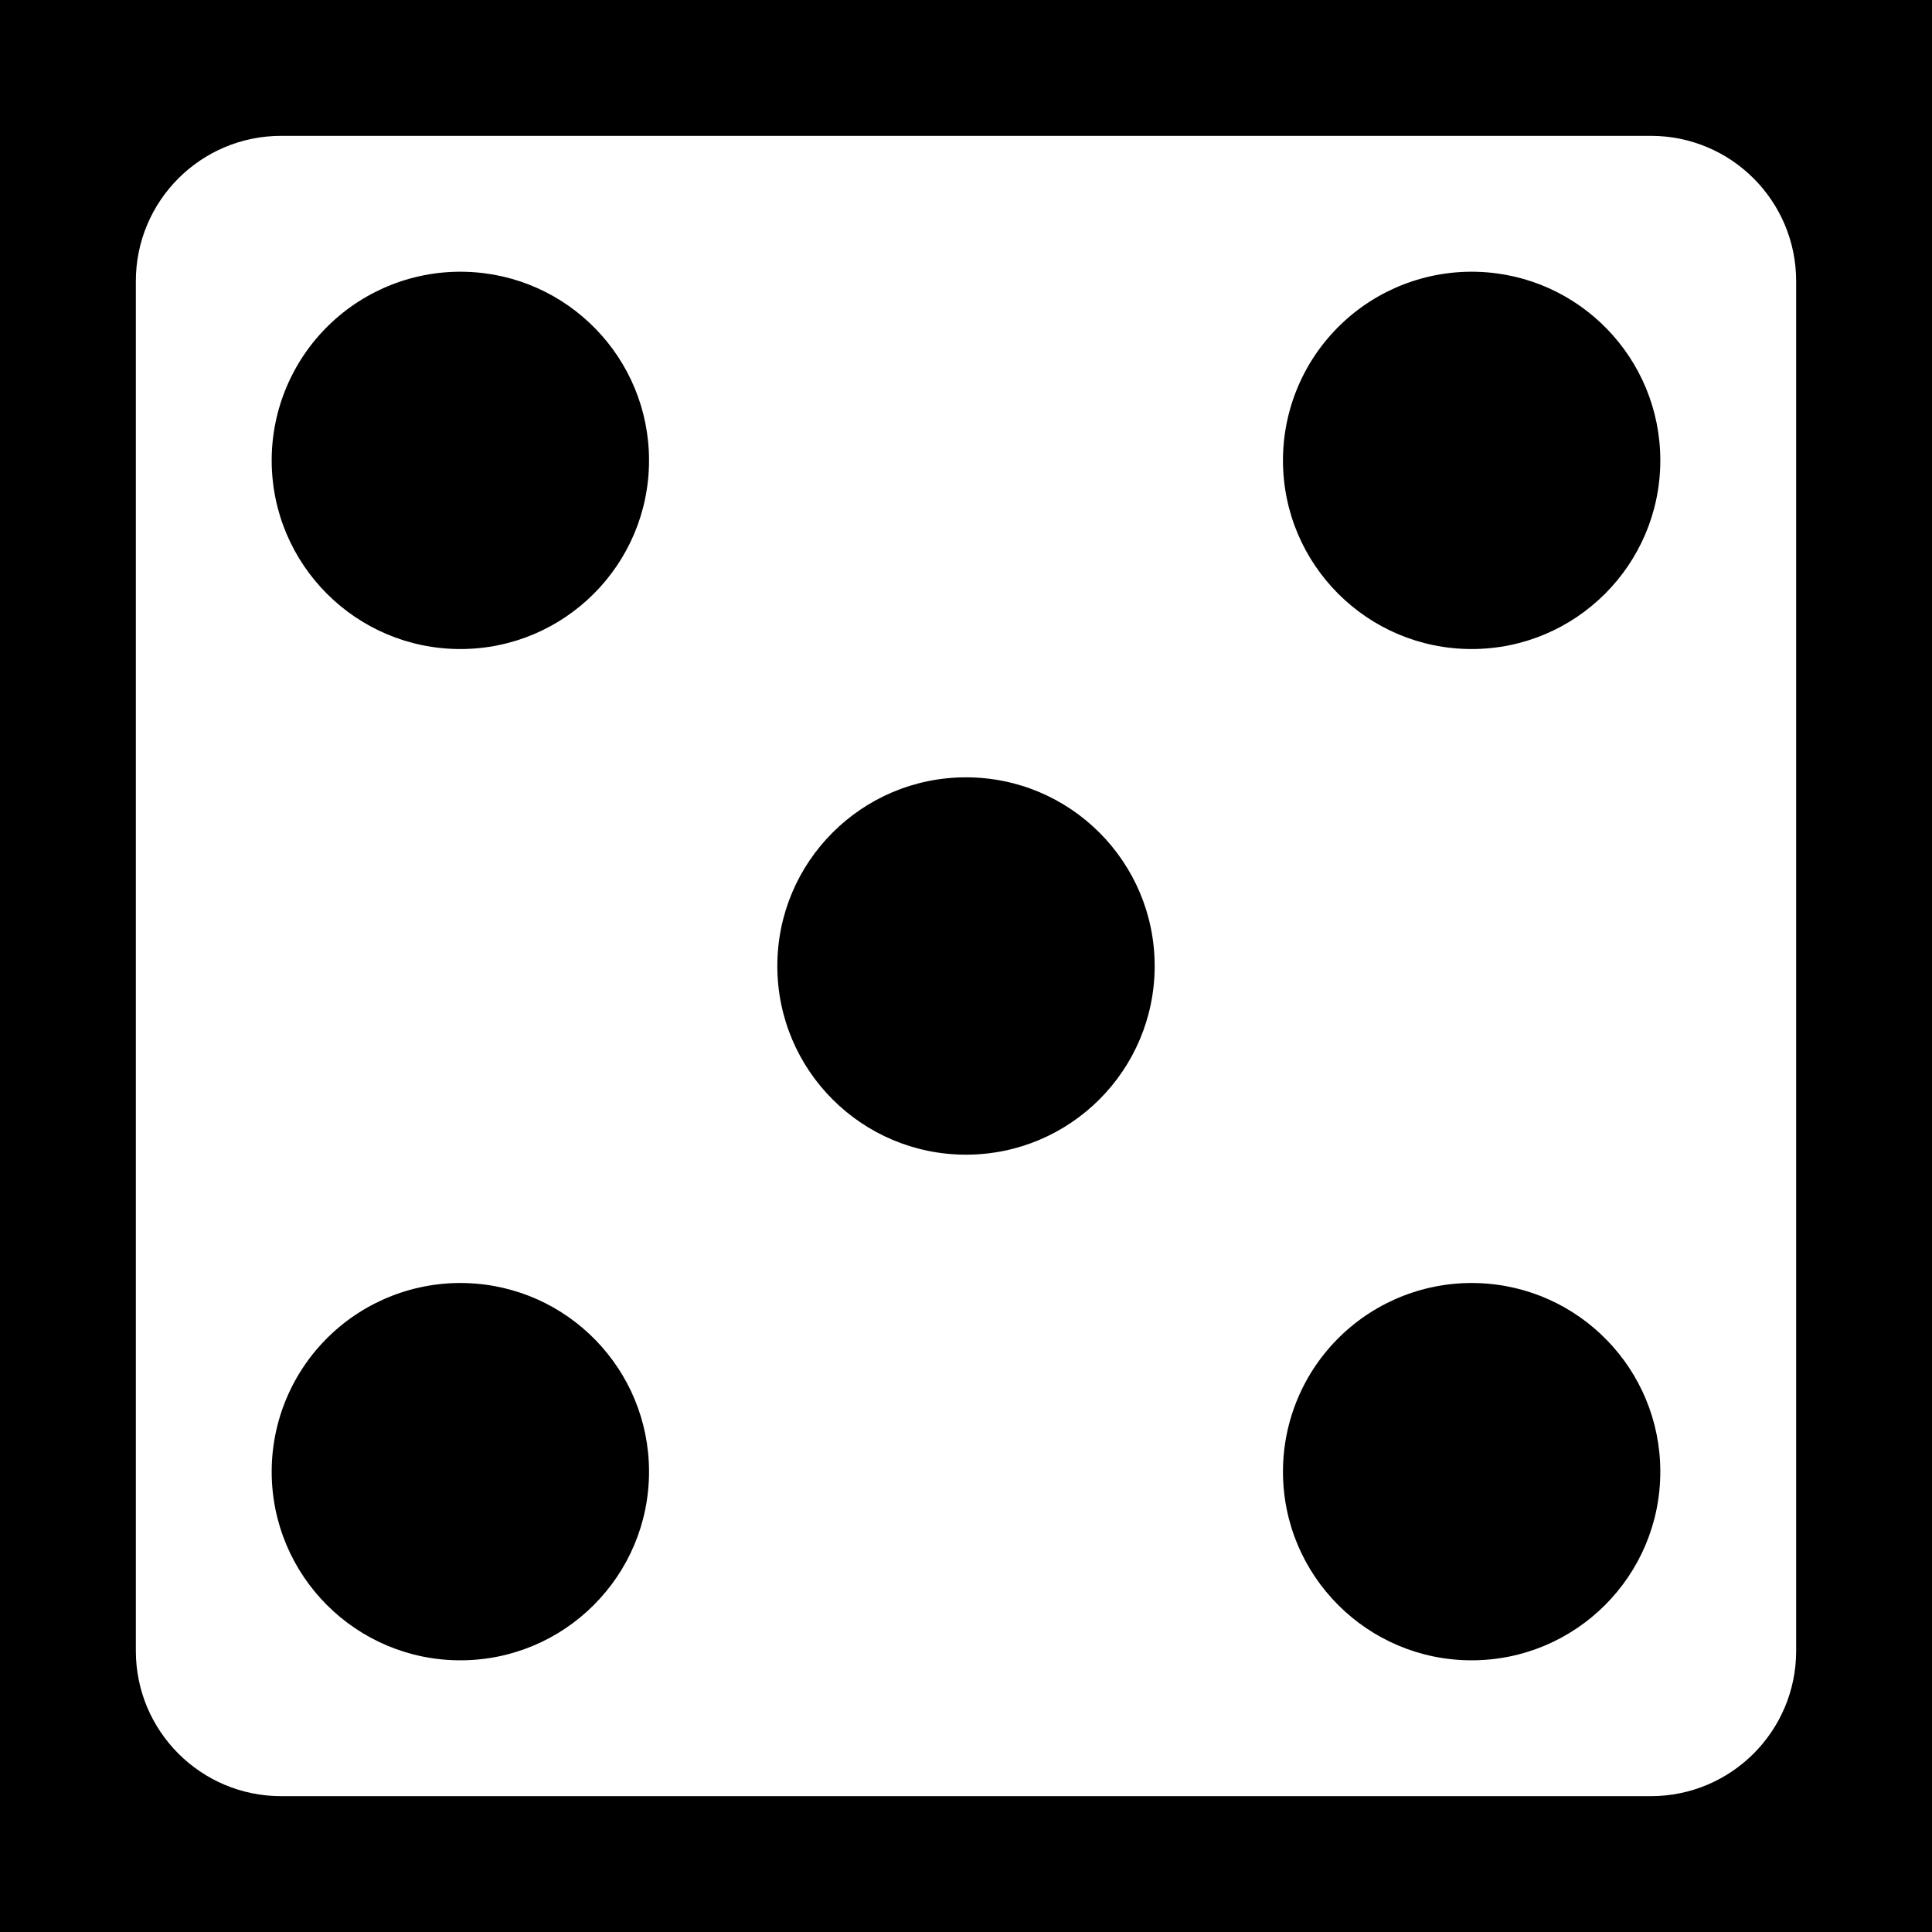
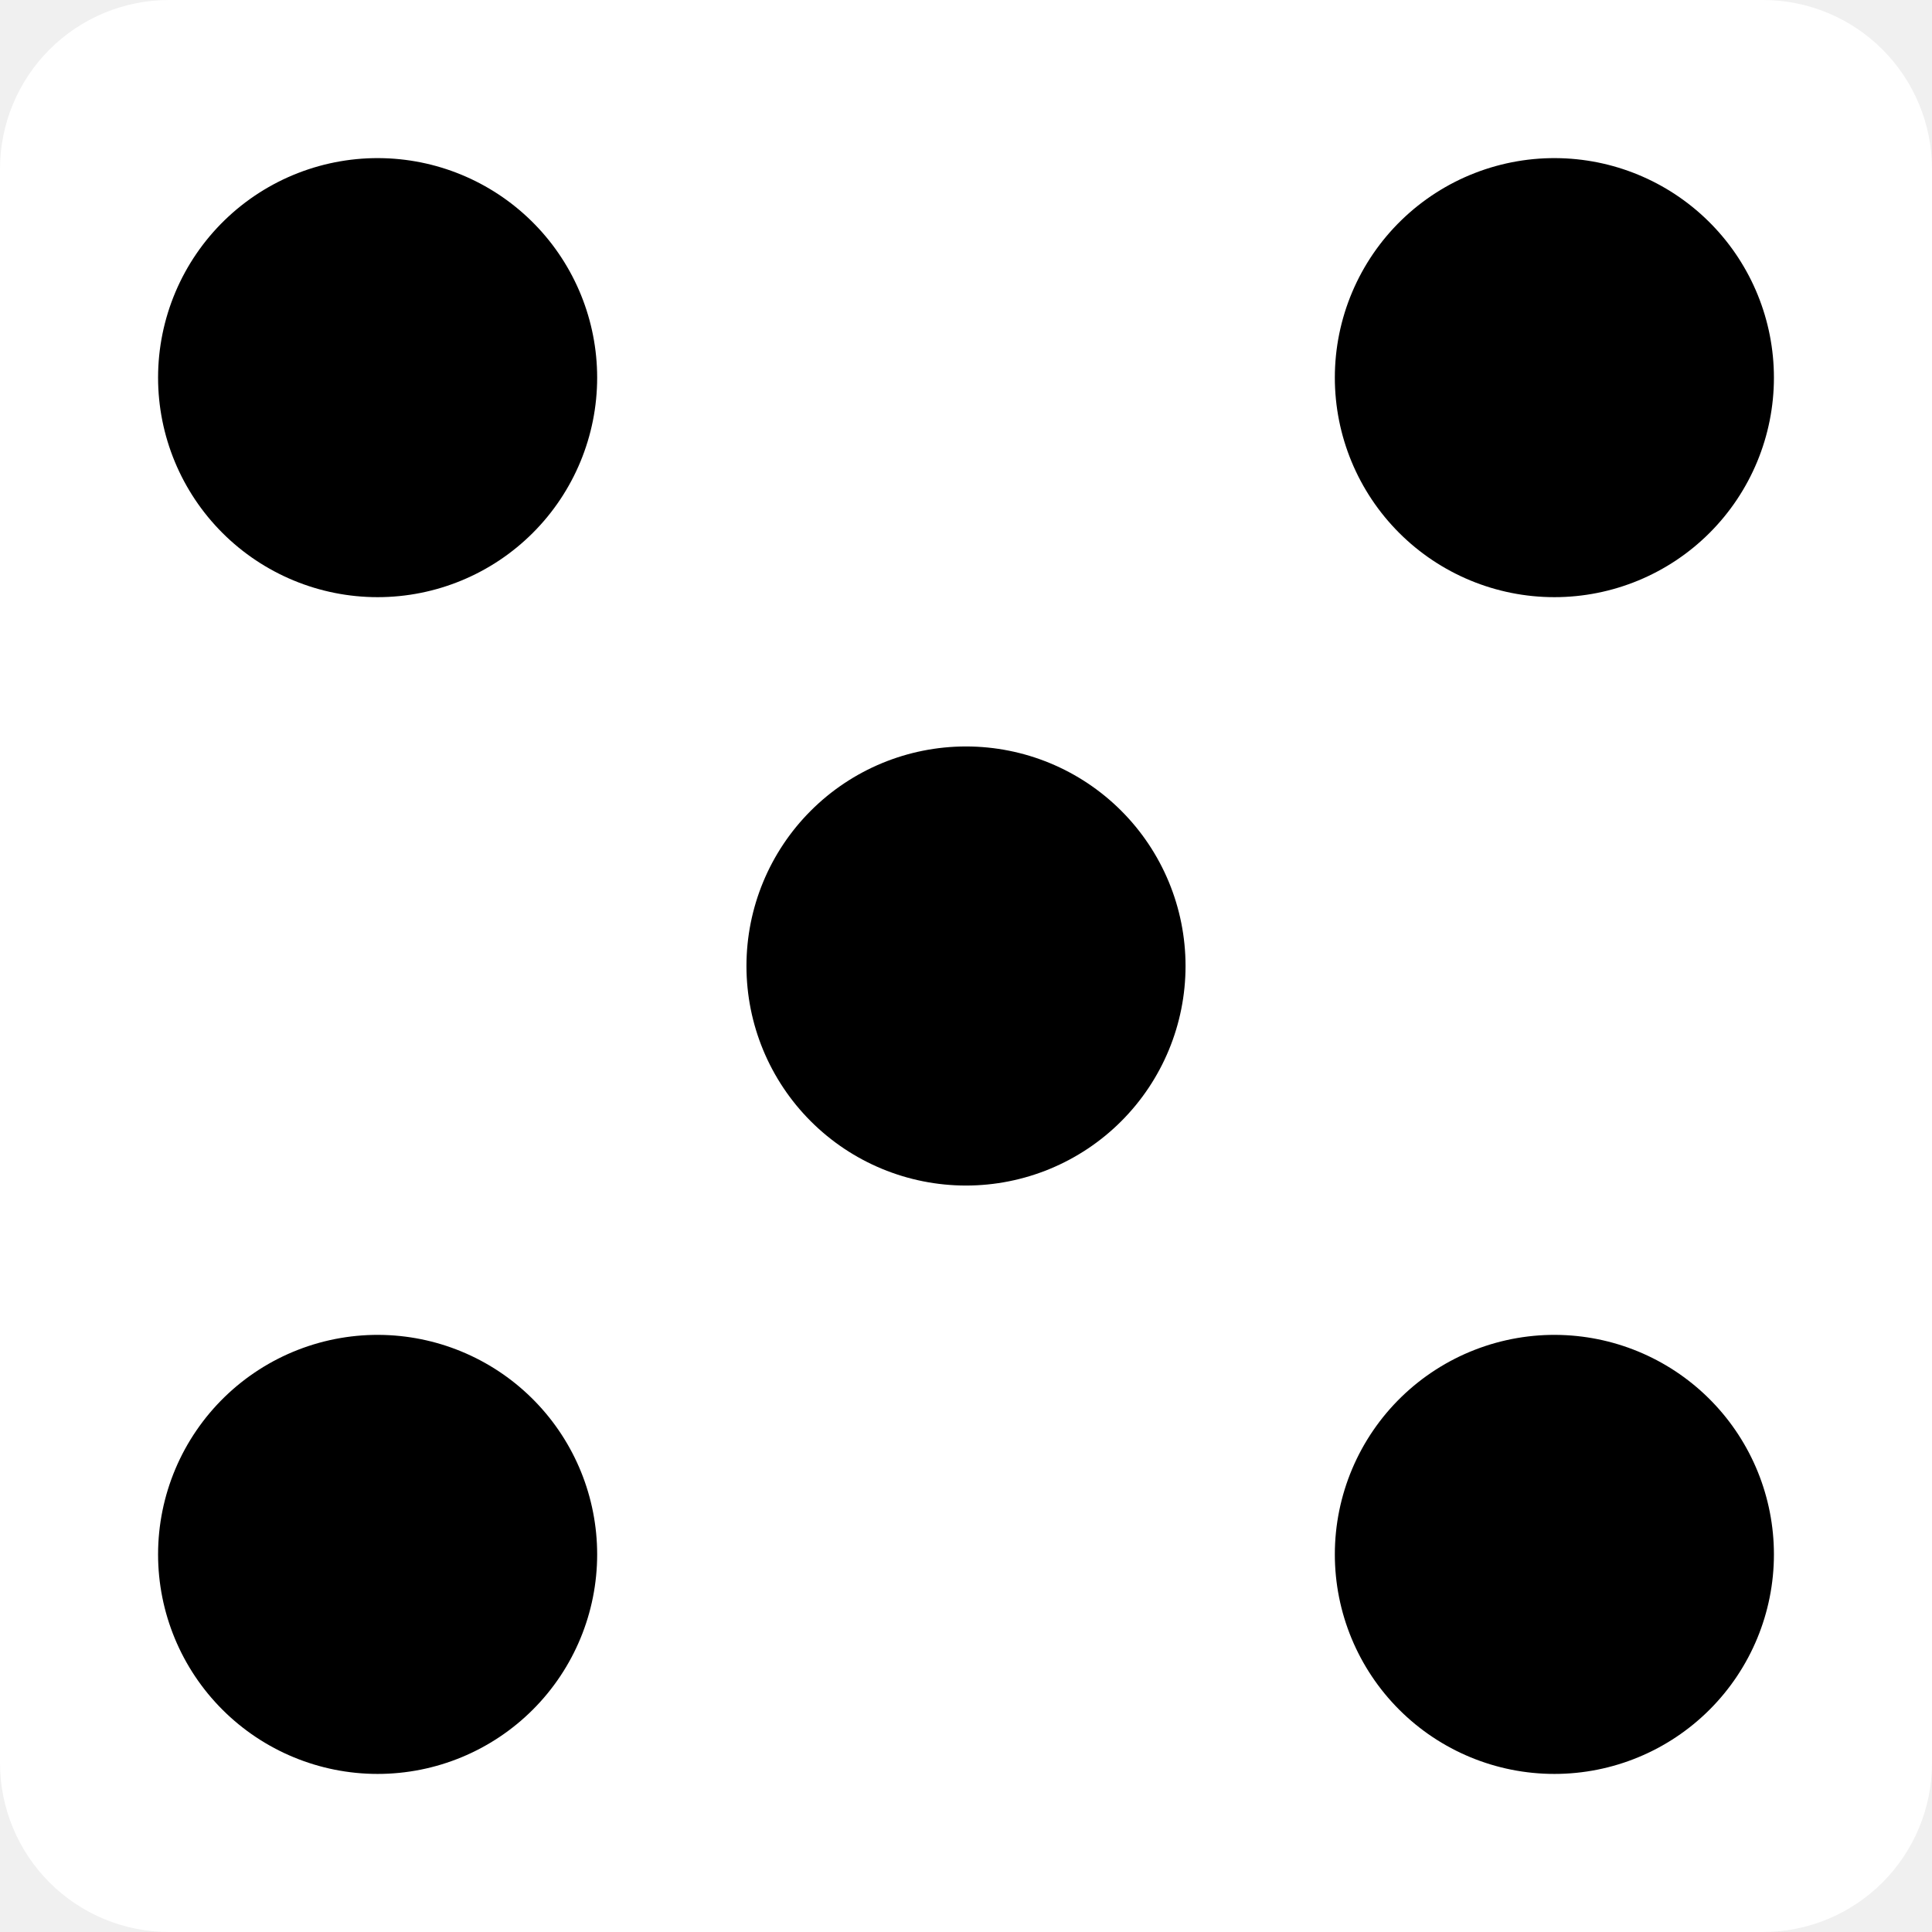
- <svg xmlns="http://www.w3.org/2000/svg" viewBox="0 0 512 512" style="height: 512px; width: 512px;">
-   <path d="M0 0h512v512H0z" fill="#000" fill-opacity="1" />
-   <g class="" transform="translate(0,0)" style="">
-     <path d="M74.5 36A38.5 38.5 0 0 0 36 74.5v363A38.5 38.5 0 0 0 74.5 476h363a38.5 38.5 0 0 0 38.5-38.5v-363A38.5 38.5 0 0 0 437.5 36h-363zm48.97 36.03A50 50 0 0 1 172 122a50 50 0 0 1-100 0 50 50 0 0 1 51.47-49.97zm268 0A50 50 0 0 1 440 122a50 50 0 0 1-100 0 50 50 0 0 1 51.47-49.97zM256 206a50 50 0 0 1 0 100 50 50 0 0 1 0-100zM123.47 340.03A50 50 0 0 1 172 390a50 50 0 0 1-100 0 50 50 0 0 1 51.47-49.97zm268 0A50 50 0 0 1 440 390a50 50 0 0 1-100 0 50 50 0 0 1 51.47-49.97z" fill="#fff" fill-opacity="1" />
-   </g>
+ <svg xmlns="http://www.w3.org/2000/svg" width="440" height="440" viewBox="0 0 440 440" fill="none">
+   <rect x="26" y="27" width="388" height="386" fill="black" />
+   <path d="M38.5 0C28.289 0 18.497 4.056 11.276 11.276C4.056 18.497 0 28.289 0 38.5V401.5C0 411.711 4.056 421.503 11.276 428.724C18.497 435.944 28.289 440 38.5 440H401.5C411.711 440 421.503 435.944 428.724 428.724C435.944 421.503 440 411.711 440 401.5V38.5C440 28.289 435.944 18.497 428.724 11.276C421.503 4.056 411.711 0 401.5 0H38.5ZM87.47 36.03C100.469 36.412 112.808 41.844 121.868 51.174C130.929 60.503 135.998 72.995 136 86C136 99.261 130.732 111.979 121.355 121.355C111.979 130.732 99.261 136 86 136C72.739 136 60.022 130.732 50.645 121.355C41.268 111.979 36 99.261 36 86C36.001 79.311 37.344 72.69 39.95 66.529C42.556 60.369 46.372 54.794 51.171 50.134C55.971 45.475 61.656 41.826 67.891 39.403C74.126 36.98 80.784 35.833 87.47 36.03V36.03ZM355.47 36.03C368.469 36.412 380.808 41.844 389.868 51.174C398.929 60.503 403.998 72.995 404 86C404 99.261 398.732 111.979 389.355 121.355C379.979 130.732 367.261 136 354 136C340.739 136 328.021 130.732 318.645 121.355C309.268 111.979 304 99.261 304 86C304.001 79.311 305.344 72.69 307.95 66.529C310.556 60.369 314.372 54.794 319.171 50.134C323.971 45.475 329.656 41.826 335.891 39.403C342.126 36.98 348.784 35.833 355.47 36.03ZM220 170C233.261 170 245.979 175.268 255.355 184.645C264.732 194.021 270 206.739 270 220C270 233.261 264.732 245.979 255.355 255.355C245.979 264.732 233.261 270 220 270C206.739 270 194.021 264.732 184.645 255.355C175.268 245.979 170 233.261 170 220C170 206.739 175.268 194.021 184.645 184.645C194.021 175.268 206.739 170 220 170V170ZM87.47 304.03C100.469 304.412 112.808 309.844 121.868 319.174C130.929 328.503 135.998 340.995 136 354C136 367.261 130.732 379.979 121.355 389.355C111.979 398.732 99.261 404 86 404C72.739 404 60.022 398.732 50.645 389.355C41.268 379.979 36 367.261 36 354C36.001 347.311 37.344 340.69 39.95 334.529C42.556 328.369 46.372 322.794 51.171 318.134C55.971 313.475 61.656 309.826 67.891 307.403C74.126 304.98 80.784 303.833 87.47 304.03V304.03ZM355.47 304.03C368.469 304.412 380.808 309.844 389.868 319.174C398.929 328.503 403.998 340.995 404 354C404 367.261 398.732 379.979 389.355 389.355C379.979 398.732 367.261 404 354 404C340.739 404 328.021 398.732 318.645 389.355C309.268 379.979 304 367.261 304 354C304.001 347.311 305.344 340.69 307.95 334.529C310.556 328.369 314.372 322.794 319.171 318.134C323.971 313.475 329.656 309.826 335.891 307.403C342.126 304.98 348.784 303.833 355.47 304.03V304.03Z" fill="white" />
</svg>
